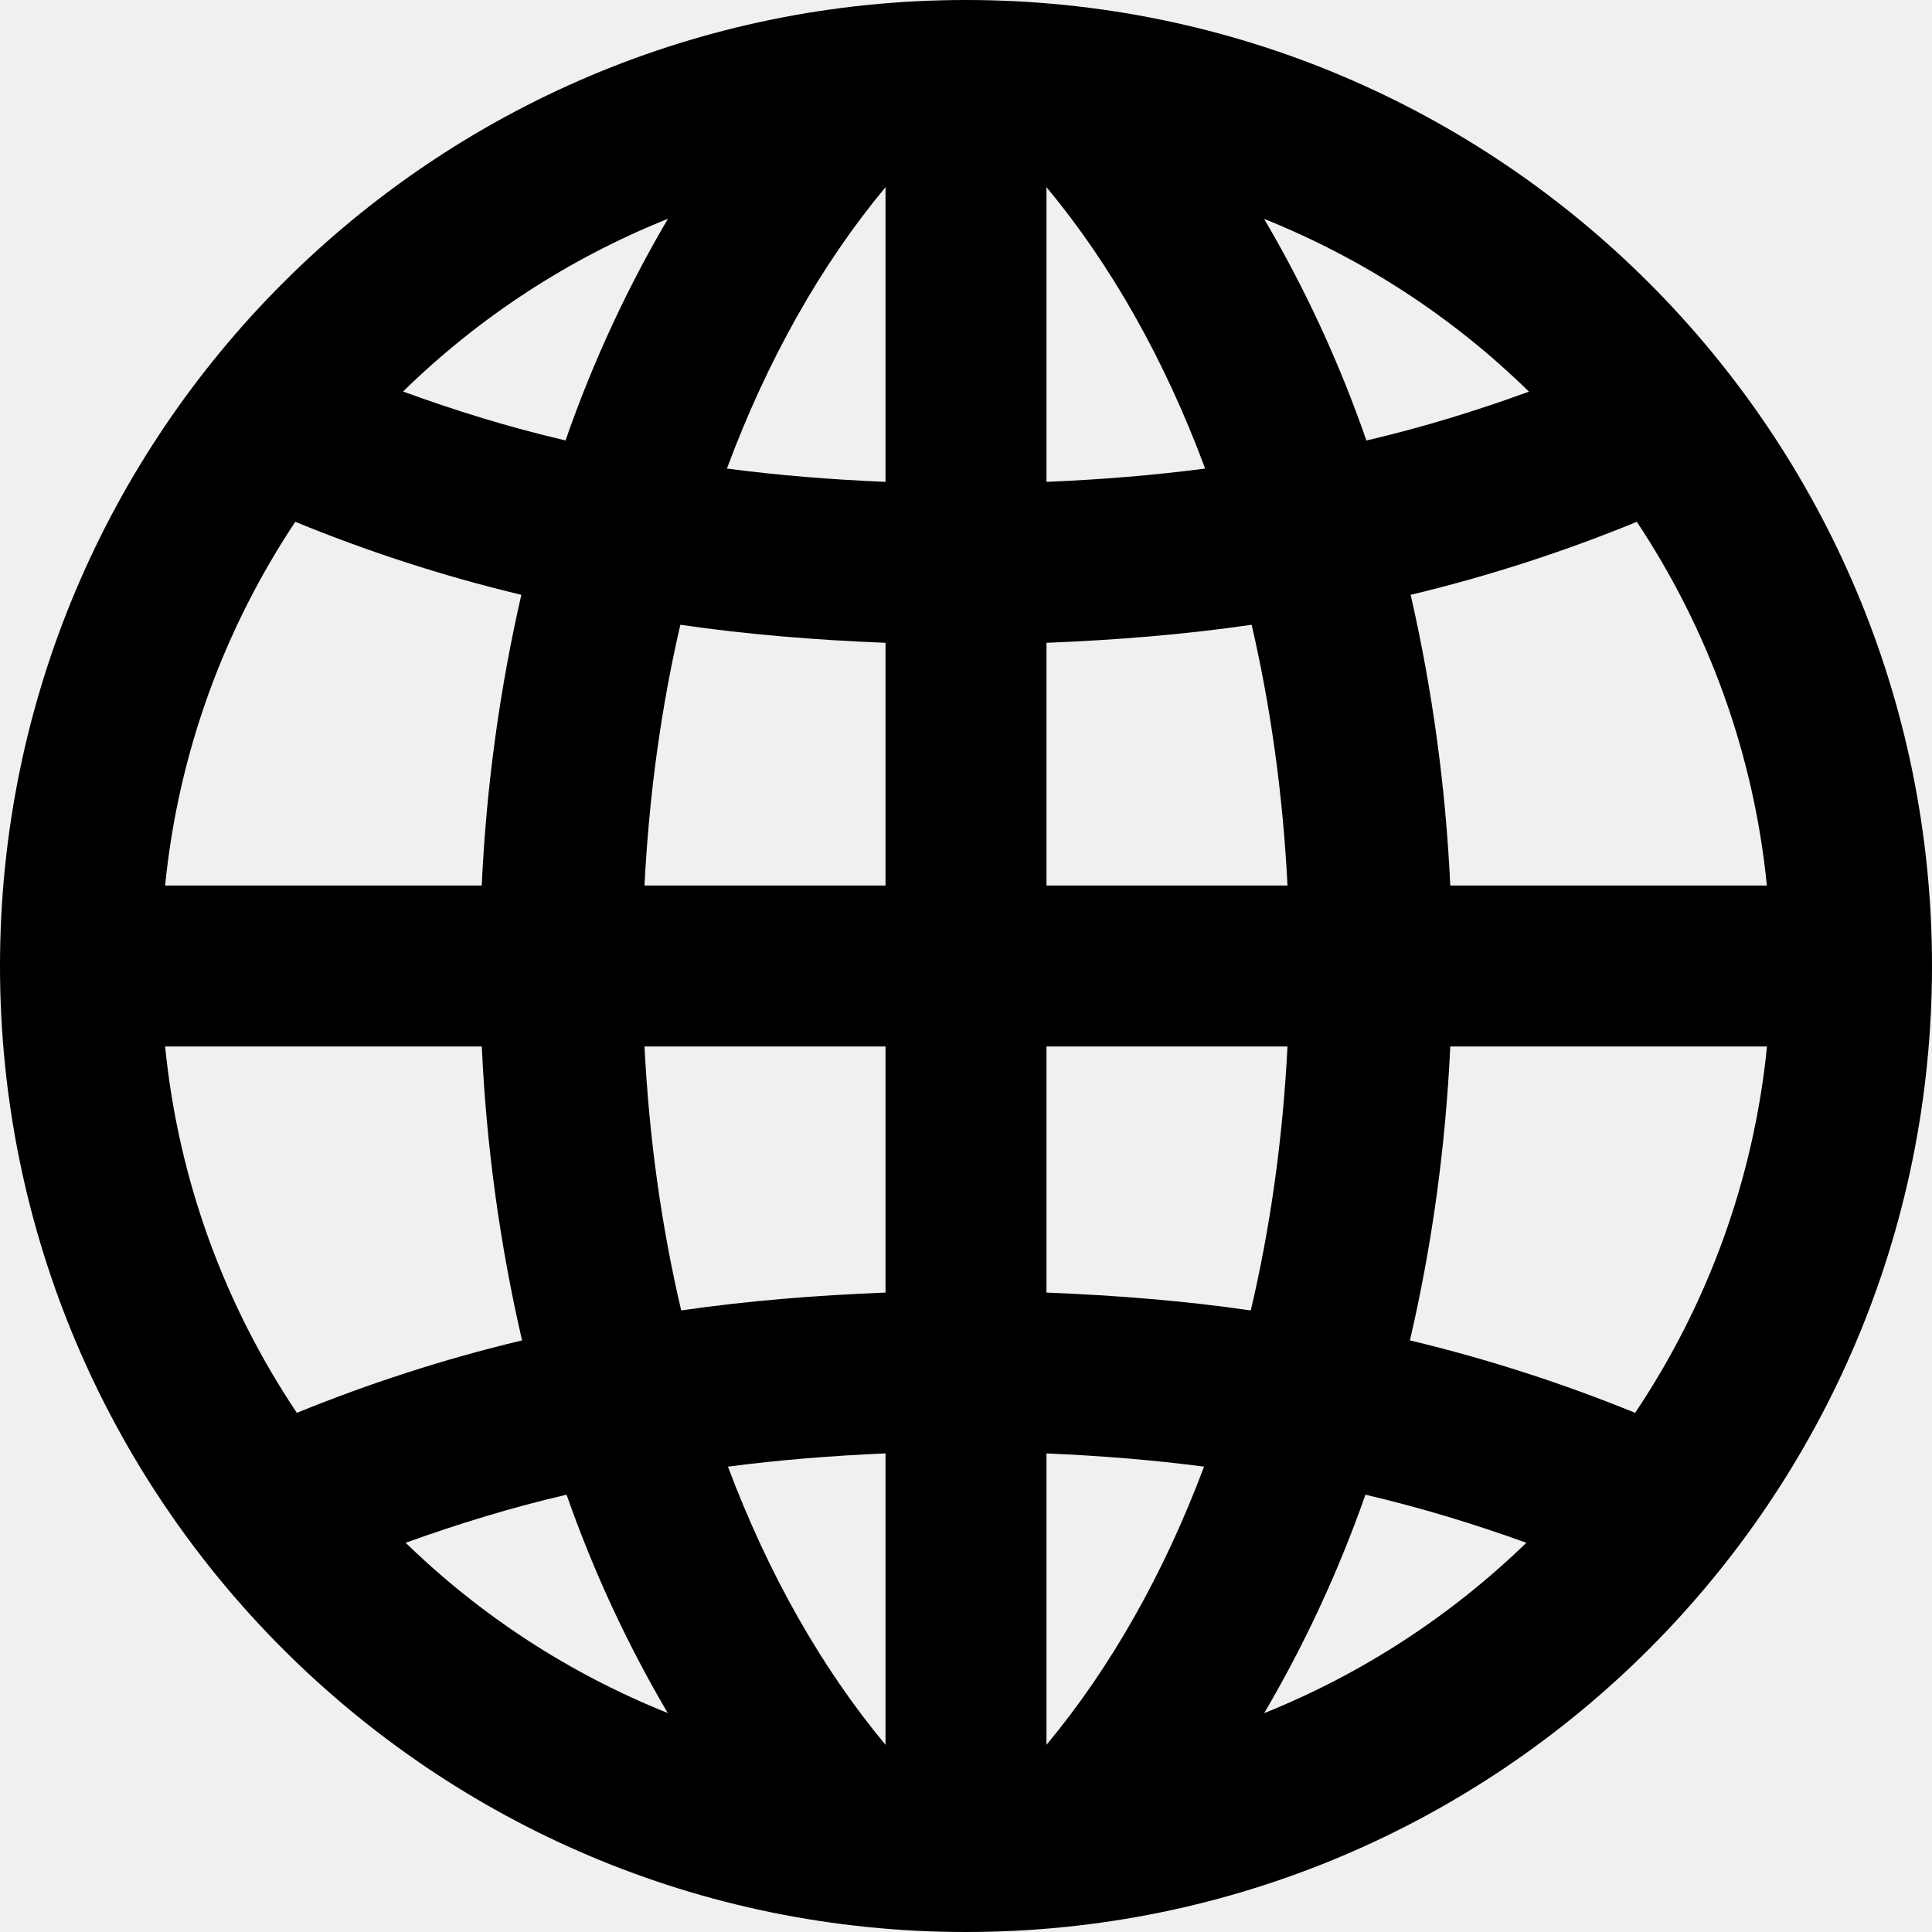
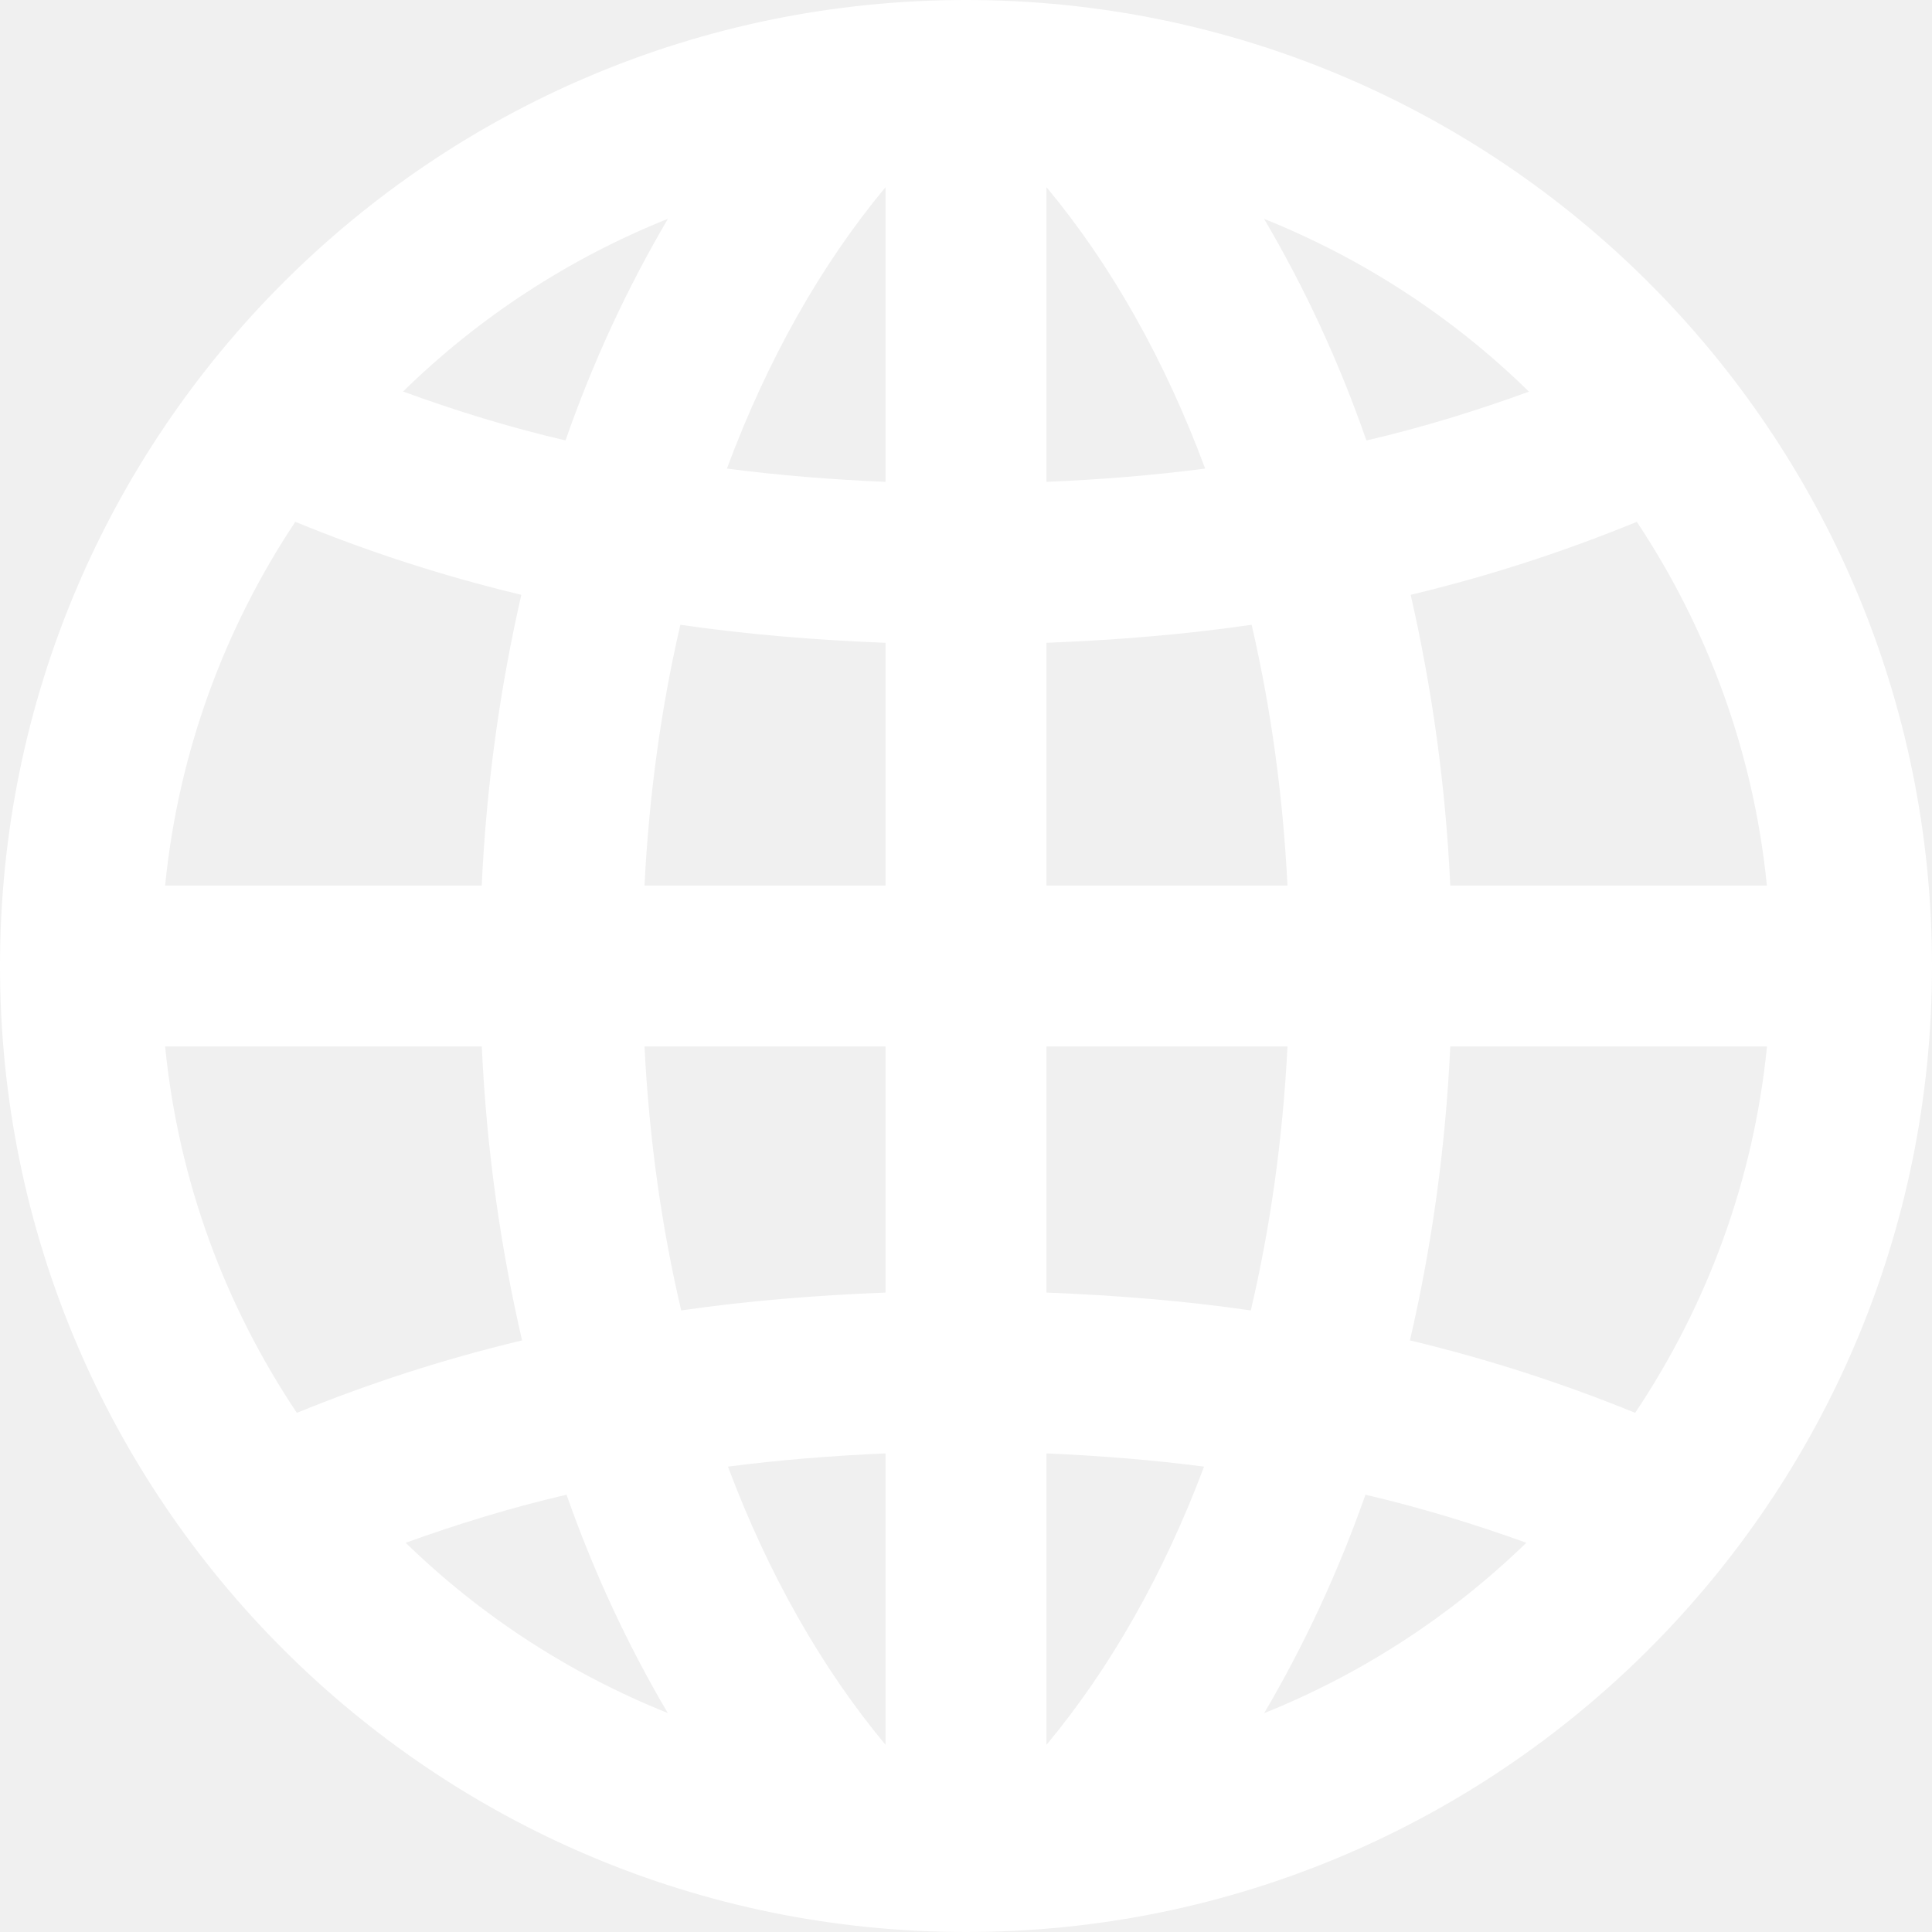
<svg xmlns="http://www.w3.org/2000/svg" width="32" height="32" viewBox="0 0 32 32" fill="none">
-   <path d="M16 0C7.164 0 0 7.164 0 16C0 24.836 7.164 32 16 32C24.836 32 32 24.836 32 16C32 7.164 24.836 0 16 0ZM17.333 21.409V17.333H21.325C21.247 18.857 21.043 20.32 20.717 21.705C19.62 21.545 18.485 21.455 17.333 21.409V21.409ZM19.943 24.292C19.277 26.065 18.397 27.621 17.333 28.9V24.073C18.221 24.111 19.092 24.181 19.943 24.292ZM17.333 14.667V10.647C18.491 10.601 19.628 10.509 20.731 10.348C21.048 11.717 21.249 13.163 21.325 14.667H17.333ZM17.333 7.981V3.1C18.408 4.392 19.295 5.967 19.961 7.761C19.105 7.873 18.228 7.944 17.333 7.981ZM20.937 3.625C22.587 4.287 24.076 5.263 25.324 6.487C24.468 6.799 23.576 7.076 22.632 7.296C22.173 5.973 21.599 4.749 20.937 3.625V3.625ZM11.283 21.705C10.957 20.32 10.752 18.857 10.675 17.333H14.667V21.409C13.513 21.455 12.381 21.545 11.283 21.705ZM14.667 24.073V28.9C13.603 27.621 12.723 26.065 12.057 24.292C12.908 24.181 13.779 24.111 14.667 24.073ZM10.675 14.667C10.751 13.163 10.951 11.717 11.269 10.348C12.372 10.509 13.509 10.601 14.667 10.647V14.667H10.675ZM12.04 7.761C12.707 5.967 13.593 4.392 14.667 3.1V7.981C13.772 7.944 12.895 7.873 12.04 7.761ZM9.367 7.295C8.423 7.075 7.531 6.797 6.676 6.485C7.925 5.261 9.413 4.285 11.063 3.624C10.401 4.749 9.827 5.973 9.367 7.295V7.295ZM8.635 9.852C8.283 11.387 8.056 12.999 7.979 14.667H2.735C2.955 12.456 3.72 10.404 4.891 8.643C6.064 9.124 7.312 9.536 8.635 9.852ZM8.647 22.201C7.329 22.516 6.087 22.924 4.917 23.401C3.731 21.631 2.956 19.563 2.735 17.333H7.98C8.057 19.02 8.288 20.651 8.647 22.201ZM9.384 24.757C9.84 26.059 10.408 27.265 11.06 28.373C9.429 27.72 7.959 26.759 6.719 25.553C7.567 25.248 8.451 24.973 9.384 24.757V24.757ZM22.616 24.757C23.549 24.975 24.432 25.247 25.281 25.553C24.04 26.757 22.569 27.72 20.939 28.375C21.591 27.265 22.159 26.059 22.616 24.757ZM23.353 22.201C23.713 20.651 23.943 19.02 24.021 17.333H29.267C29.044 19.563 28.269 21.631 27.083 23.401C25.913 22.924 24.669 22.516 23.353 22.201V22.201ZM24.021 14.667C23.944 12.999 23.716 11.387 23.365 9.852C24.688 9.536 25.937 9.124 27.111 8.643C28.28 10.404 29.045 12.456 29.265 14.667H24.021Z" fill="black" />
+   <path d="M16 0C7.164 0 0 7.164 0 16C0 24.836 7.164 32 16 32C24.836 32 32 24.836 32 16C32 7.164 24.836 0 16 0ZM17.333 21.409V17.333H21.325C21.247 18.857 21.043 20.32 20.717 21.705C19.62 21.545 18.485 21.455 17.333 21.409V21.409ZM19.943 24.292C19.277 26.065 18.397 27.621 17.333 28.9V24.073C18.221 24.111 19.092 24.181 19.943 24.292ZM17.333 14.667V10.647C18.491 10.601 19.628 10.509 20.731 10.348C21.048 11.717 21.249 13.163 21.325 14.667H17.333ZM17.333 7.981V3.1C18.408 4.392 19.295 5.967 19.961 7.761C19.105 7.873 18.228 7.944 17.333 7.981ZM20.937 3.625C22.587 4.287 24.076 5.263 25.324 6.487C24.468 6.799 23.576 7.076 22.632 7.296C22.173 5.973 21.599 4.749 20.937 3.625V3.625ZM11.283 21.705C10.957 20.32 10.752 18.857 10.675 17.333H14.667V21.409C13.513 21.455 12.381 21.545 11.283 21.705ZM14.667 24.073V28.9C13.603 27.621 12.723 26.065 12.057 24.292C12.908 24.181 13.779 24.111 14.667 24.073ZM10.675 14.667C10.751 13.163 10.951 11.717 11.269 10.348C12.372 10.509 13.509 10.601 14.667 10.647V14.667H10.675ZM12.04 7.761C12.707 5.967 13.593 4.392 14.667 3.1V7.981C13.772 7.944 12.895 7.873 12.04 7.761ZM9.367 7.295C8.423 7.075 7.531 6.797 6.676 6.485C7.925 5.261 9.413 4.285 11.063 3.624C10.401 4.749 9.827 5.973 9.367 7.295V7.295ZM8.635 9.852C8.283 11.387 8.056 12.999 7.979 14.667H2.735C2.955 12.456 3.72 10.404 4.891 8.643C6.064 9.124 7.312 9.536 8.635 9.852ZM8.647 22.201C7.329 22.516 6.087 22.924 4.917 23.401C3.731 21.631 2.956 19.563 2.735 17.333H7.98C8.057 19.02 8.288 20.651 8.647 22.201ZM9.384 24.757C9.84 26.059 10.408 27.265 11.06 28.373C9.429 27.72 7.959 26.759 6.719 25.553C7.567 25.248 8.451 24.973 9.384 24.757V24.757ZM22.616 24.757C23.549 24.975 24.432 25.247 25.281 25.553C24.04 26.757 22.569 27.72 20.939 28.375C21.591 27.265 22.159 26.059 22.616 24.757ZM23.353 22.201C23.713 20.651 23.943 19.02 24.021 17.333H29.267C29.044 19.563 28.269 21.631 27.083 23.401C25.913 22.924 24.669 22.516 23.353 22.201V22.201ZM24.021 14.667C23.944 12.999 23.716 11.387 23.365 9.852C24.688 9.536 25.937 9.124 27.111 8.643C28.28 10.404 29.045 12.456 29.265 14.667H24.021Z" fill="white" />
</svg>
